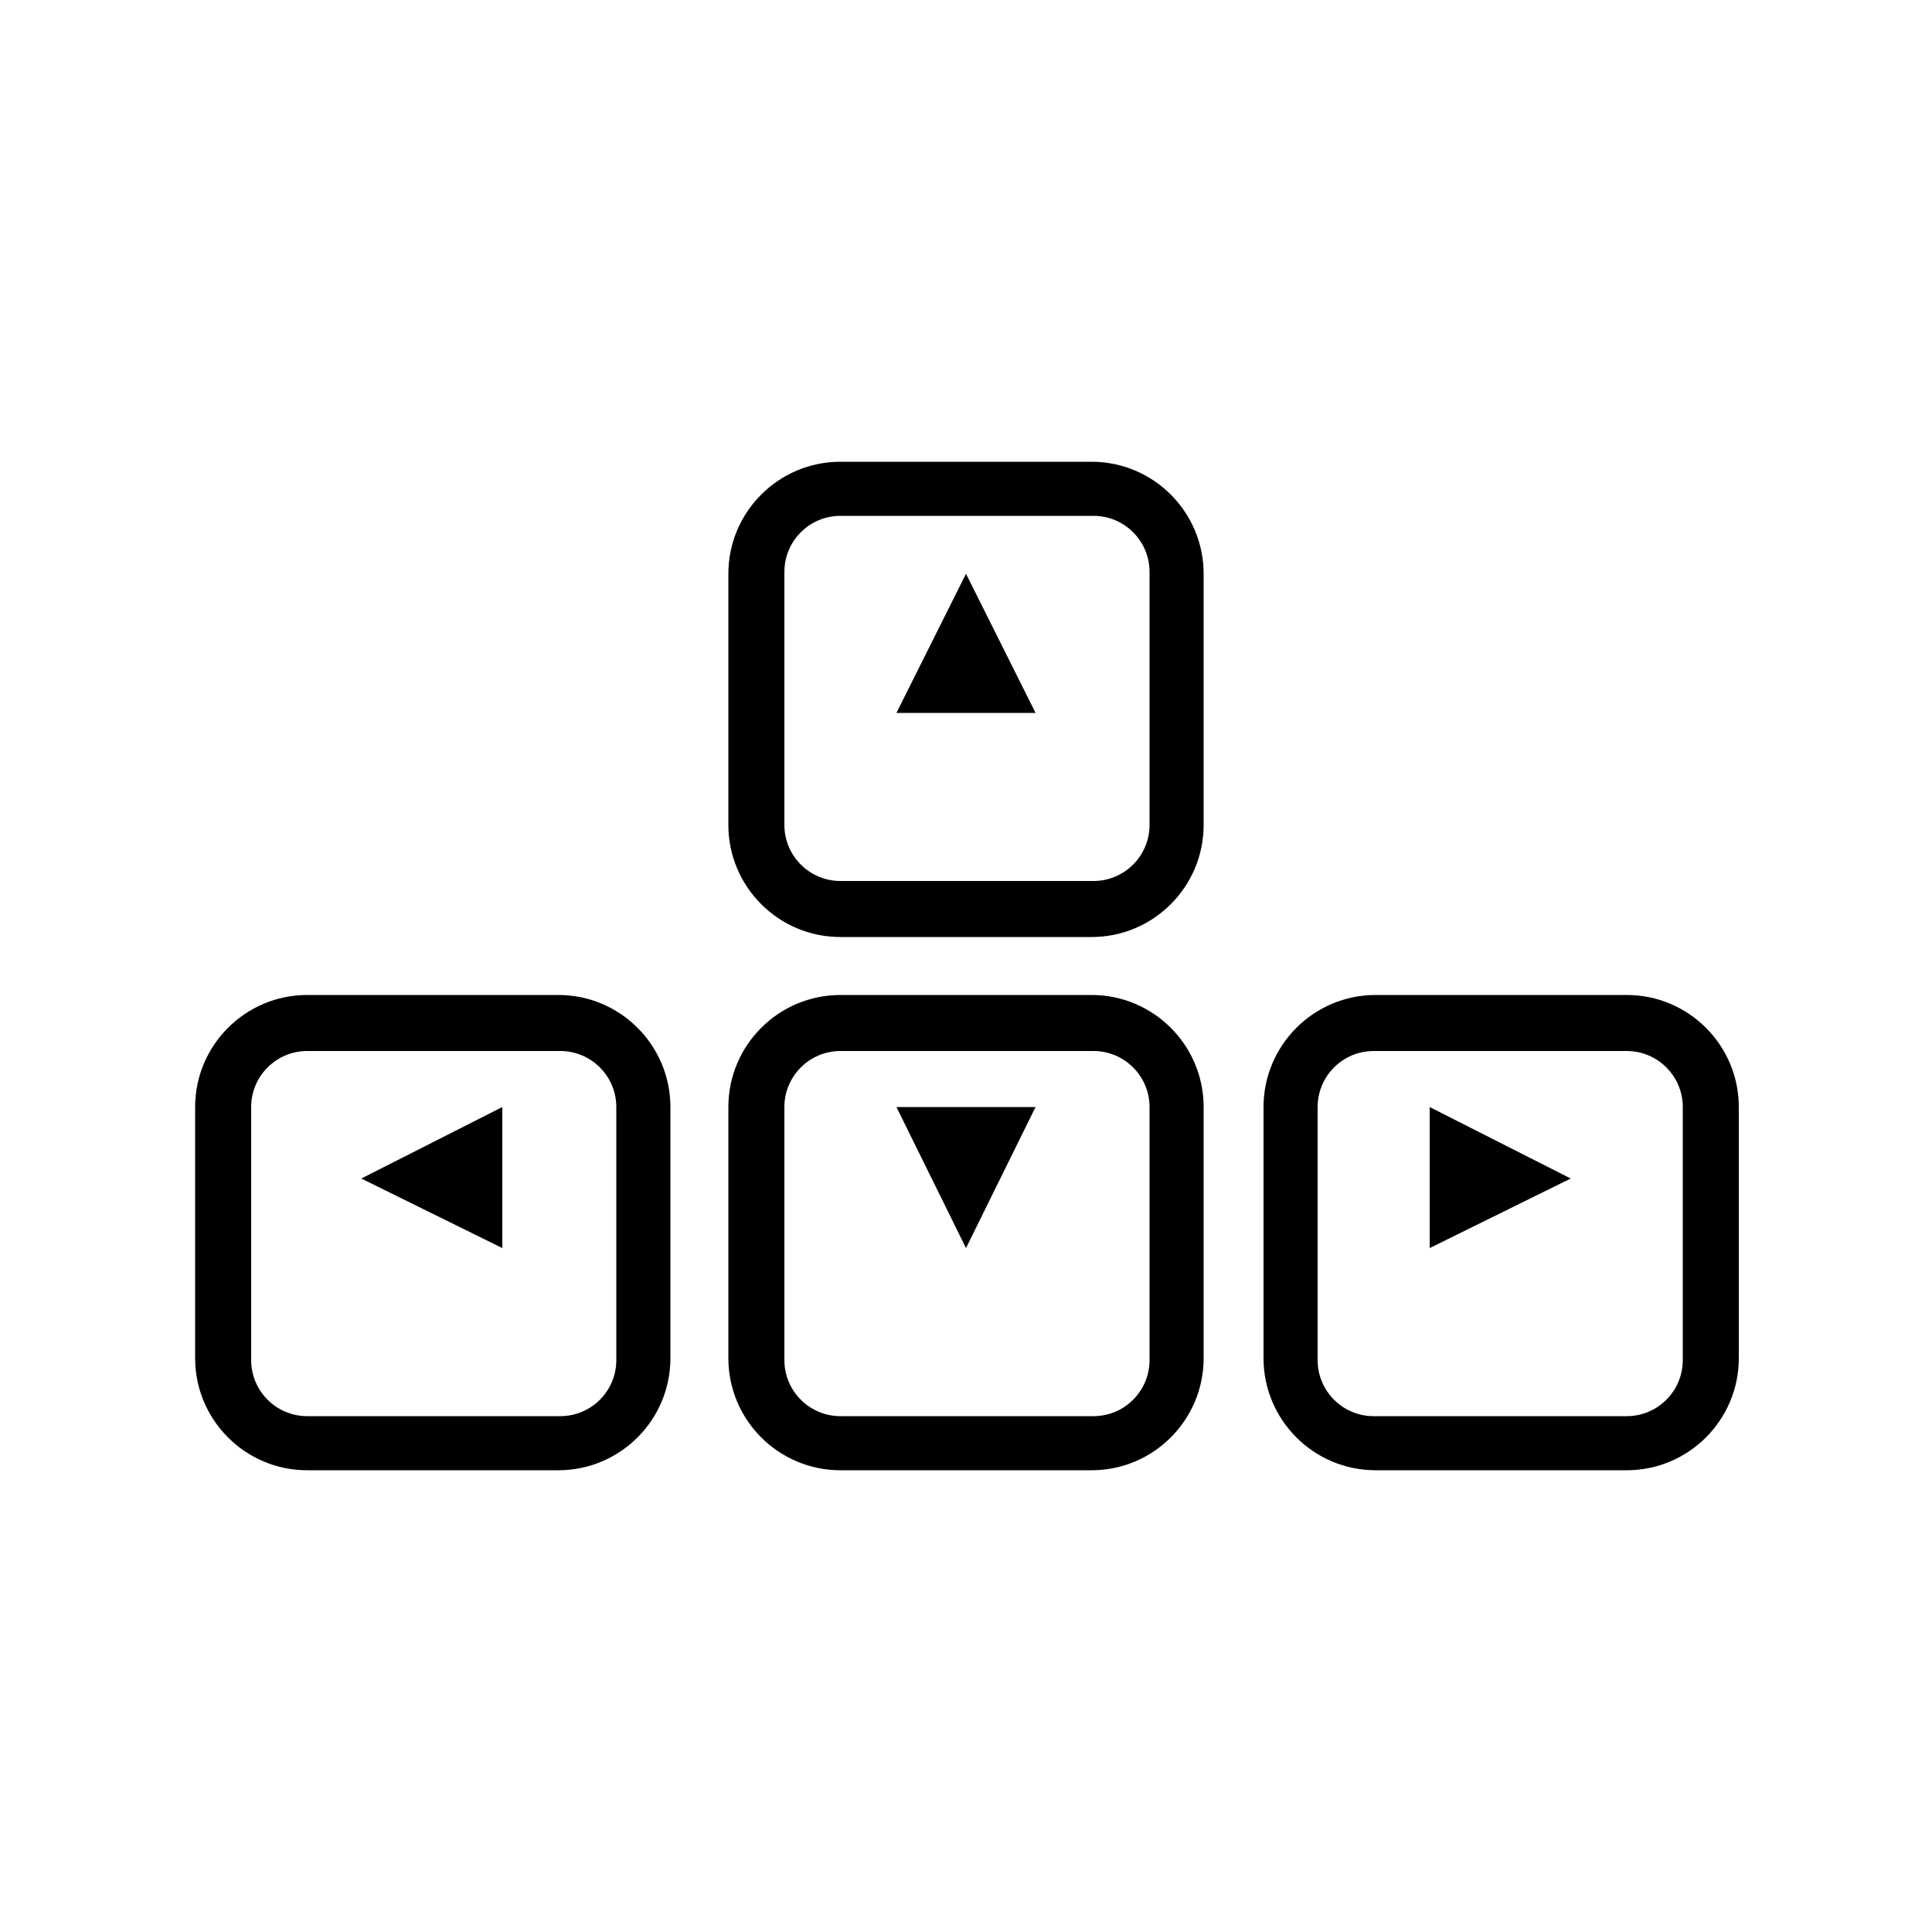
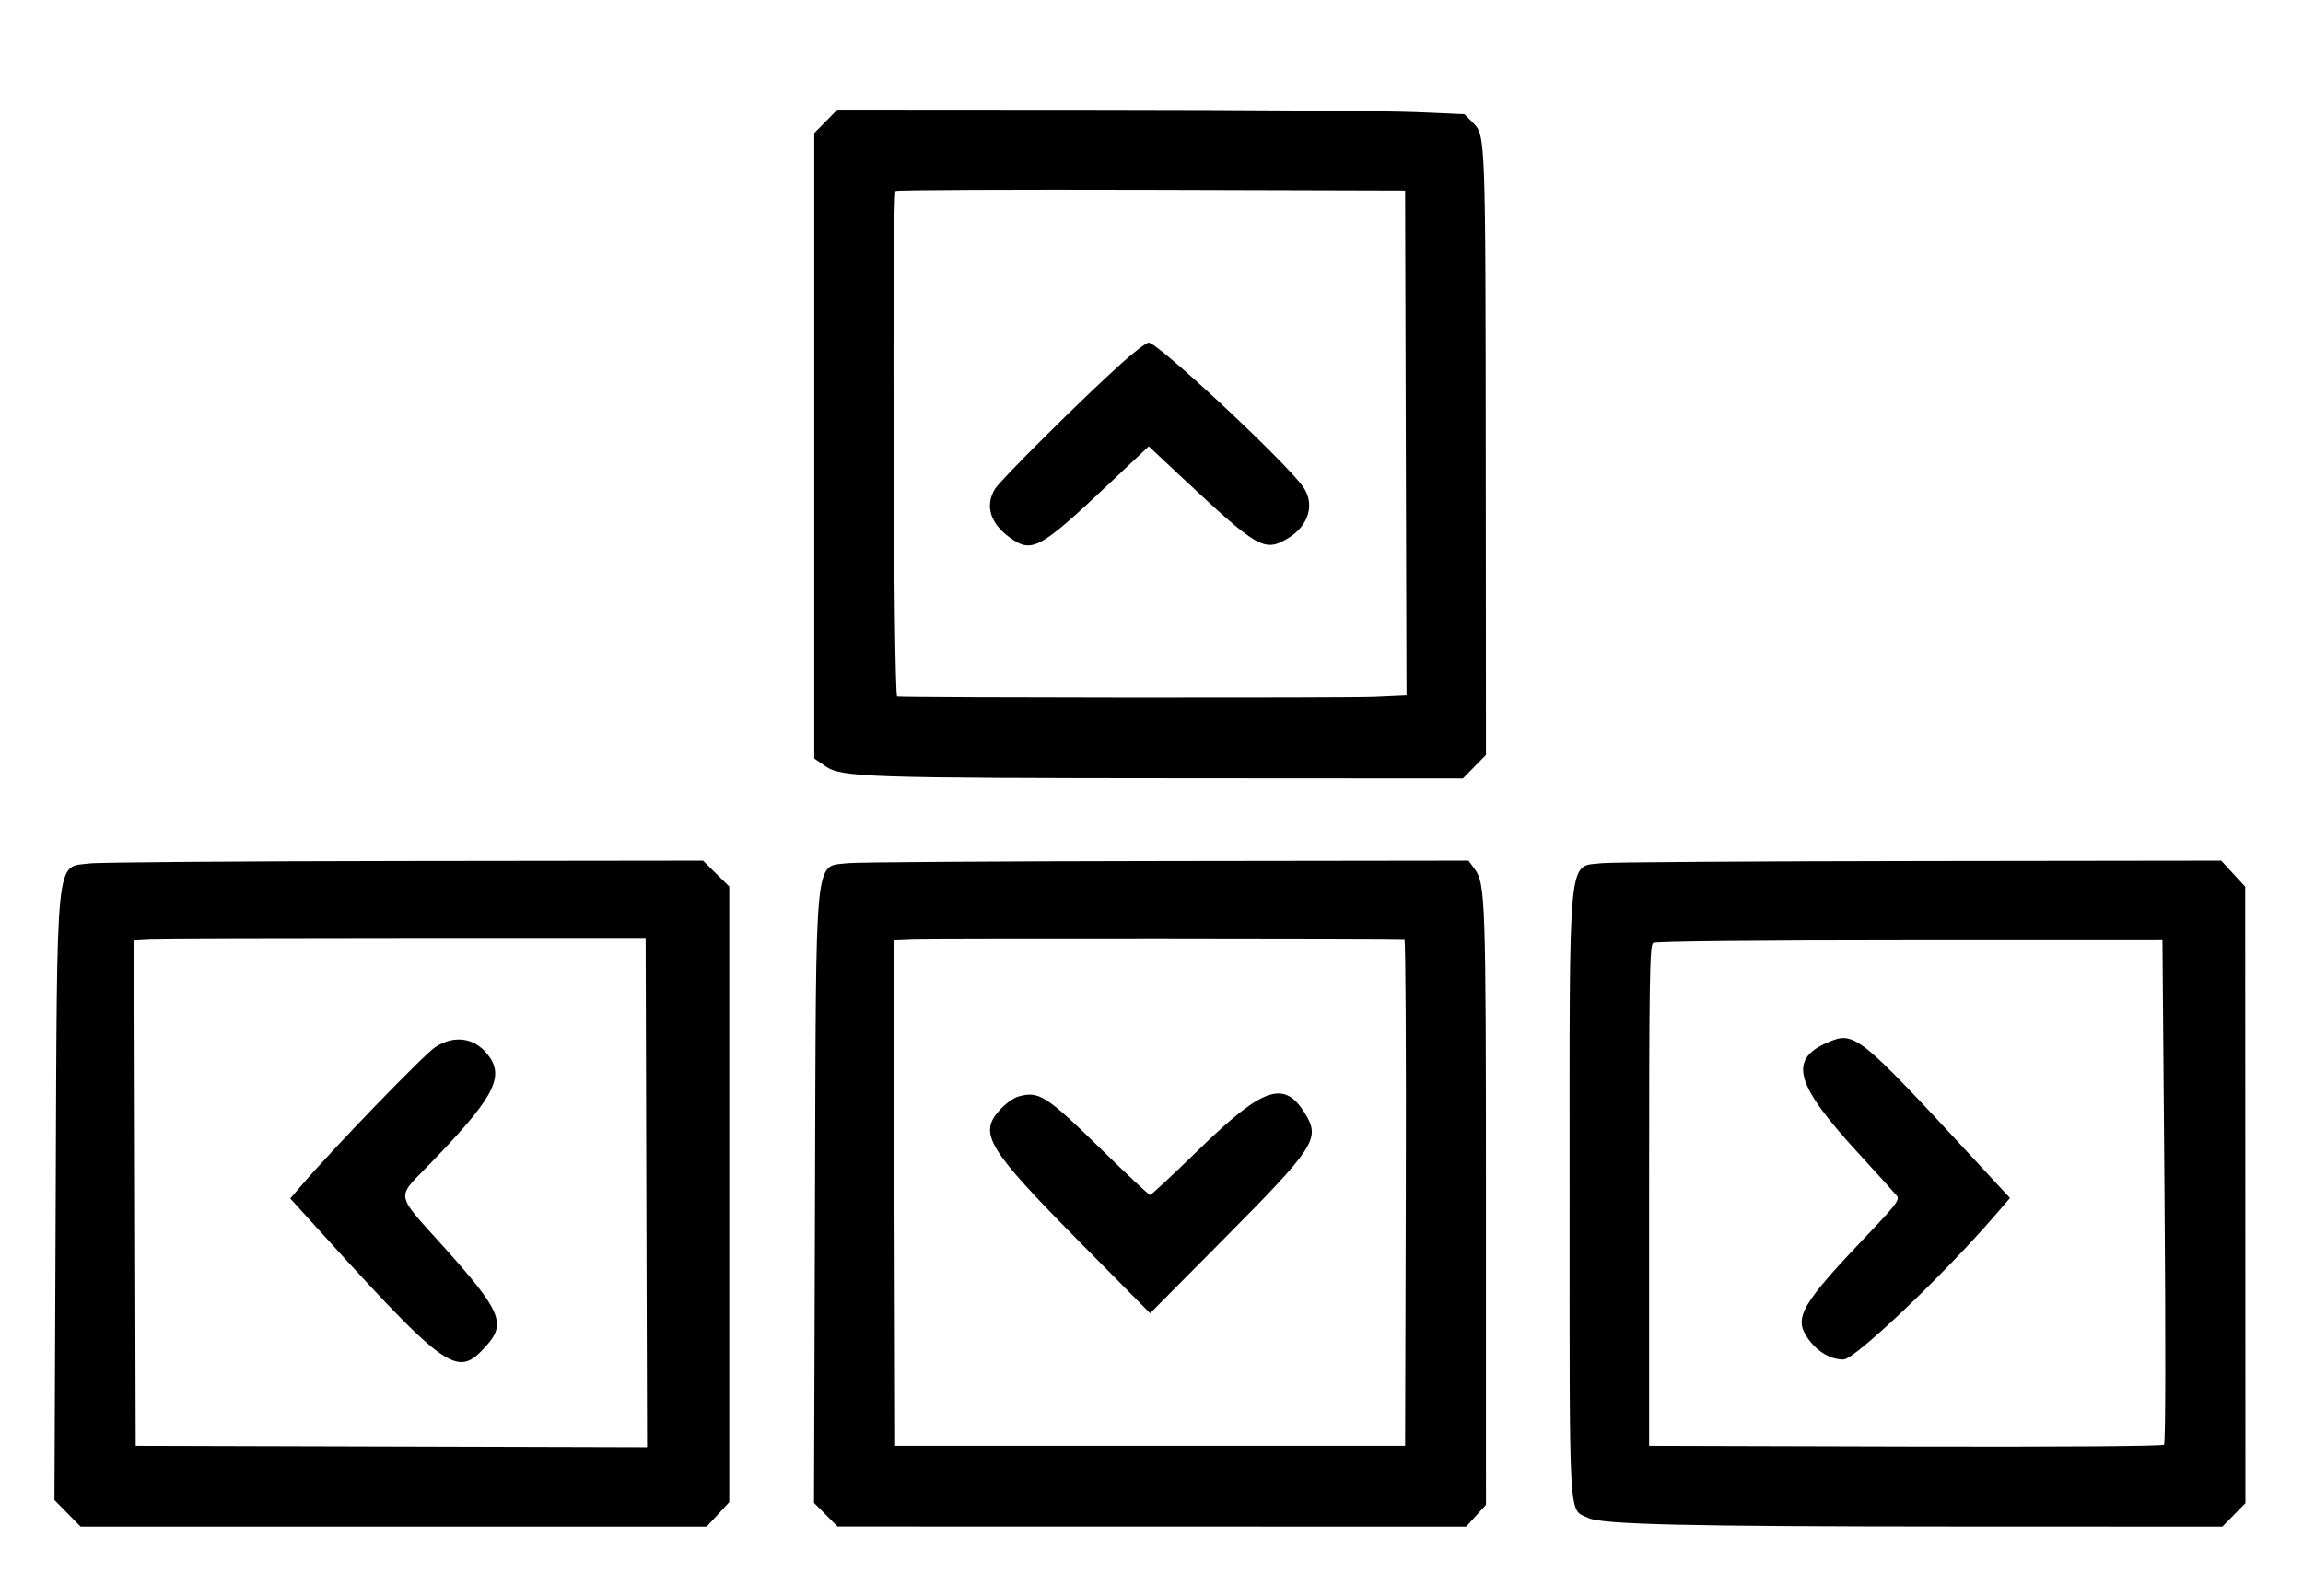
- <svg xmlns="http://www.w3.org/2000/svg" height="300px" width="300px" fill="#000000" version="1.1" x="0px" y="0px" viewBox="0 0 100 100" style="enable-background:new 0 0 100 100;" xml:space="preserve">
-   <g>
-     <path d="M62.3,29.7c0-3.2-2.6-5.8-5.8-5.8h-13c-3.2,0-5.8,2.6-5.8,5.8v13c0,3.2,2.6,5.8,5.8,5.8h13c3.2,0,5.8-2.6,5.8-5.8V29.7z    M59.5,42.7c0,1.6-1.3,2.9-2.9,2.9H43.5c-1.6,0-2.9-1.3-2.9-2.9V29.6c0-1.6,1.3-2.9,2.9-2.9h13.1c1.6,0,2.9,1.3,2.9,2.9V42.7z" />
-     <polygon points="46.4,36.9 53.6,36.9 50,29.7  " />
-     <path d="M34.7,57.3c0-3.2-2.6-5.8-5.8-5.8h-13c-3.2,0-5.8,2.6-5.8,5.8v13c0,3.2,2.6,5.8,5.8,5.8h13c3.2,0,5.8-2.6,5.8-5.8V57.3z    M31.9,70.4c0,1.6-1.3,2.9-2.9,2.9H15.9c-1.6,0-2.9-1.3-2.9-2.9V57.3c0-1.6,1.3-2.9,2.9-2.9h13.1c1.6,0,2.9,1.3,2.9,2.9V70.4z" />
-     <polygon points="26,64.6 26,57.3 18.7,61  " />
-     <path d="M62.3,57.3c0-3.2-2.6-5.8-5.8-5.8h-13c-3.2,0-5.8,2.6-5.8,5.8v13c0,3.2,2.6,5.8,5.8,5.8h13c3.2,0,5.8-2.6,5.8-5.8V57.3z    M59.5,70.4c0,1.6-1.3,2.9-2.9,2.9H43.5c-1.6,0-2.9-1.3-2.9-2.9V57.3c0-1.6,1.3-2.9,2.9-2.9h13.1c1.6,0,2.9,1.3,2.9,2.9V70.4z" />
-     <polygon points="50,64.6 53.6,57.3 46.4,57.3  " />
-     <path d="M90,57.3c0-3.2-2.6-5.8-5.8-5.8h-13c-3.2,0-5.8,2.6-5.8,5.8v13c0,3.2,2.6,5.8,5.8,5.8h13c3.2,0,5.8-2.6,5.8-5.8V57.3z    M87.1,70.4c0,1.6-1.3,2.9-2.9,2.9H71.1c-1.6,0-2.9-1.3-2.9-2.9V57.3c0-1.6,1.3-2.9,2.9-2.9h13.1c1.6,0,2.9,1.3,2.9,2.9V70.4z" />
-     <polygon points="74,64.6 81.3,61 74,57.3  " />
+ <svg xmlns="http://www.w3.org/2000/svg" id="svg" width="400" height="277.143" viewBox="0, 0, 400,277.143">
+   <g id="svgg">
+     <path id="path0" d="M143.432 21.089 L 141.429 23.131 141.429 77.453 L 141.429 131.775 143.355 133.110 C 146.138 135.039,150.288 135.178,206.210 135.210 L 254.087 135.238 256.091 133.196 L 258.095 131.154 258.057 80.934 C 258.014 23.623,258.010 23.504,255.858 21.353 L 254.350 19.844 245.865 19.477 C 241.199 19.274,216.693 19.095,191.409 19.078 L 145.436 19.048 143.432 21.089 M244.169 76.956 L 244.291 120.817 238.693 121.070 C 234.180 121.275,157.970 121.220,155.833 121.011 C 155.186 120.947,154.913 33.817,155.558 33.172 C 155.734 32.996,175.716 32.907,199.963 32.974 L 244.048 33.095 244.169 76.956 M194.749 63.156 C 188.025 69.209,173.782 83.356,172.815 84.941 C 171.054 87.829,171.977 90.916,175.327 93.343 C 179.258 96.191,180.456 95.538,192.974 83.720 L 199.520 77.540 205.355 83.007 C 218.470 95.292,219.580 95.936,223.603 93.578 C 227.354 91.380,228.483 87.513,226.259 84.476 C 222.865 79.840,201.086 59.524,199.511 59.524 C 199.110 59.524,196.968 61.158,194.749 63.156 M15.547 150.005 C 9.578 150.767,9.921 147.328,9.670 208.999 L 9.459 260.616 11.736 262.927 L 14.012 265.238 68.374 265.238 L 122.736 265.238 124.701 263.106 L 126.667 260.974 126.667 207.493 L 126.667 154.012 124.388 151.768 L 122.110 149.524 70.222 149.586 C 41.683 149.621,17.080 149.809,15.547 150.005 M147.301 149.957 C 141.386 150.678,141.754 146.926,141.555 208.526 L 141.386 261.099 143.431 263.159 L 145.476 265.219 200.064 265.229 L 254.651 265.238 256.373 263.332 L 258.095 261.426 258.092 209.641 C 258.090 156.252,257.997 153.498,256.129 150.971 L 255.059 149.524 202.410 149.591 C 173.454 149.628,148.655 149.793,147.301 149.957 M278.254 149.957 C 272.242 150.689,272.619 146.835,272.619 207.619 C 272.619 265.903,272.395 262.043,275.876 263.725 C 278.230 264.863,293.076 265.210,340.020 265.224 L 385.992 265.238 387.996 263.196 L 390.000 261.154 389.981 207.601 L 389.962 154.048 387.880 151.786 L 385.798 149.524 333.256 149.591 C 304.358 149.628,279.607 149.793,278.254 149.957 M112.264 207.265 L 112.386 251.433 67.979 251.312 L 23.571 251.190 23.450 207.286 L 23.328 163.381 26.069 163.238 C 27.576 163.160,47.560 163.096,70.476 163.096 L 112.143 163.097 112.264 207.265 M243.931 163.279 C 244.129 163.309,244.236 183.101,244.169 207.262 L 244.048 251.190 199.762 251.190 L 155.476 251.190 155.355 207.283 L 155.233 163.375 158.688 163.235 C 161.808 163.109,243.075 163.151,243.931 163.279 M375.944 206.946 C 376.158 233.332,376.126 250.731,375.861 250.996 C 375.600 251.257,357.511 251.385,330.926 251.312 L 286.429 251.190 286.429 207.721 C 286.429 169.599,286.516 164.195,287.143 163.799 C 287.579 163.523,304.915 163.345,331.723 163.341 L 375.589 163.333 375.944 206.946 M75.564 181.946 C 73.614 183.237,57.854 199.538,52.409 205.896 L 50.418 208.220 51.546 209.467 C 78.021 238.728,79.222 239.615,84.477 233.799 C 87.986 229.915,87.002 227.661,76.898 216.435 C 68.582 207.197,68.771 208.274,74.448 202.433 C 85.392 191.175,87.544 187.406,85.110 183.761 C 82.821 180.334,79.072 179.622,75.564 181.946 M317.357 181.146 C 310.602 184.089,311.797 188.376,322.685 200.252 C 326.053 203.927,329.094 207.291,329.442 207.727 C 330.000 208.427,329.393 209.238,324.339 214.546 C 312.922 226.536,311.540 228.895,313.899 232.370 C 315.527 234.767,317.869 236.190,320.189 236.192 C 322.154 236.193,337.603 221.486,346.577 211.072 L 349.106 208.136 343.032 201.568 C 322.626 179.501,322.098 179.081,317.357 181.146 M176.842 190.518 C 176.022 190.756,174.575 191.809,173.628 192.858 C 169.909 196.974,171.474 199.533,187.849 216.103 L 199.762 228.158 212.195 215.627 C 228.480 199.213,229.362 197.865,226.688 193.478 C 223.085 187.570,219.437 188.800,208.255 199.689 C 203.776 204.051,199.951 207.619,199.754 207.619 C 199.557 207.619,195.719 204.022,191.225 199.625 C 181.679 190.285,180.412 189.483,176.842 190.518 " stroke="none" fill="#000000" fill-rule="evenodd" />
  </g>
</svg>
